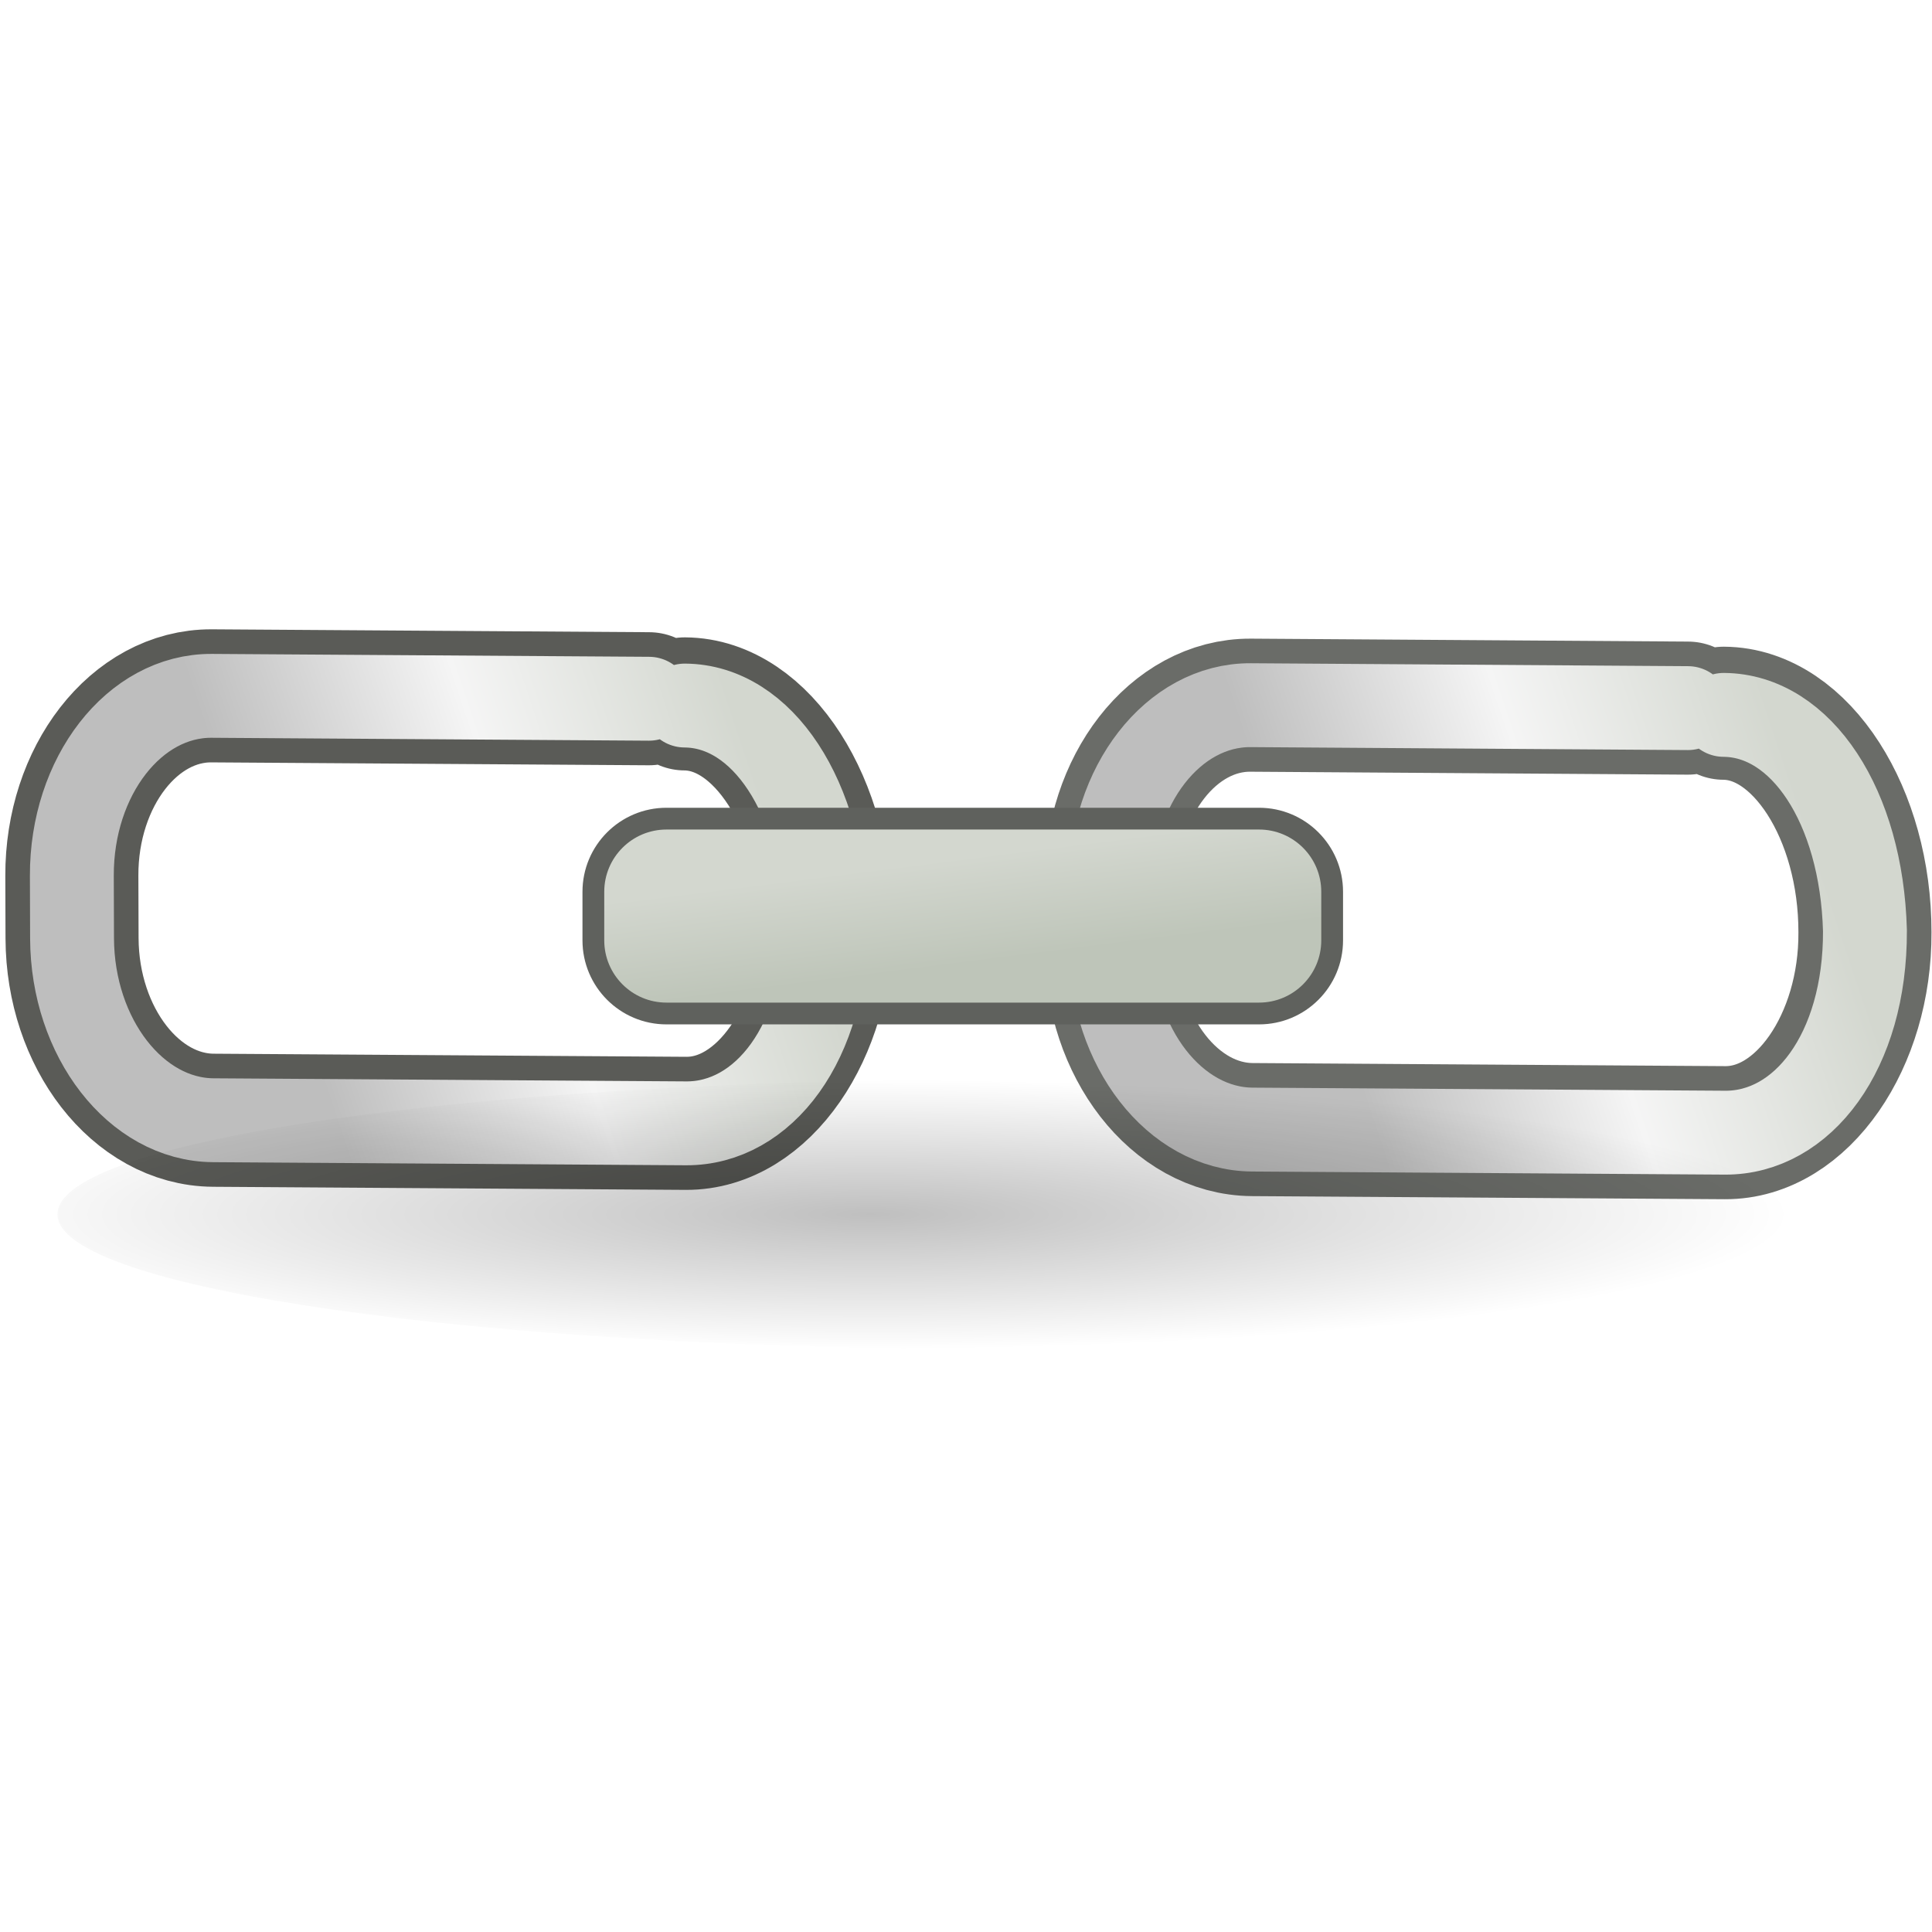
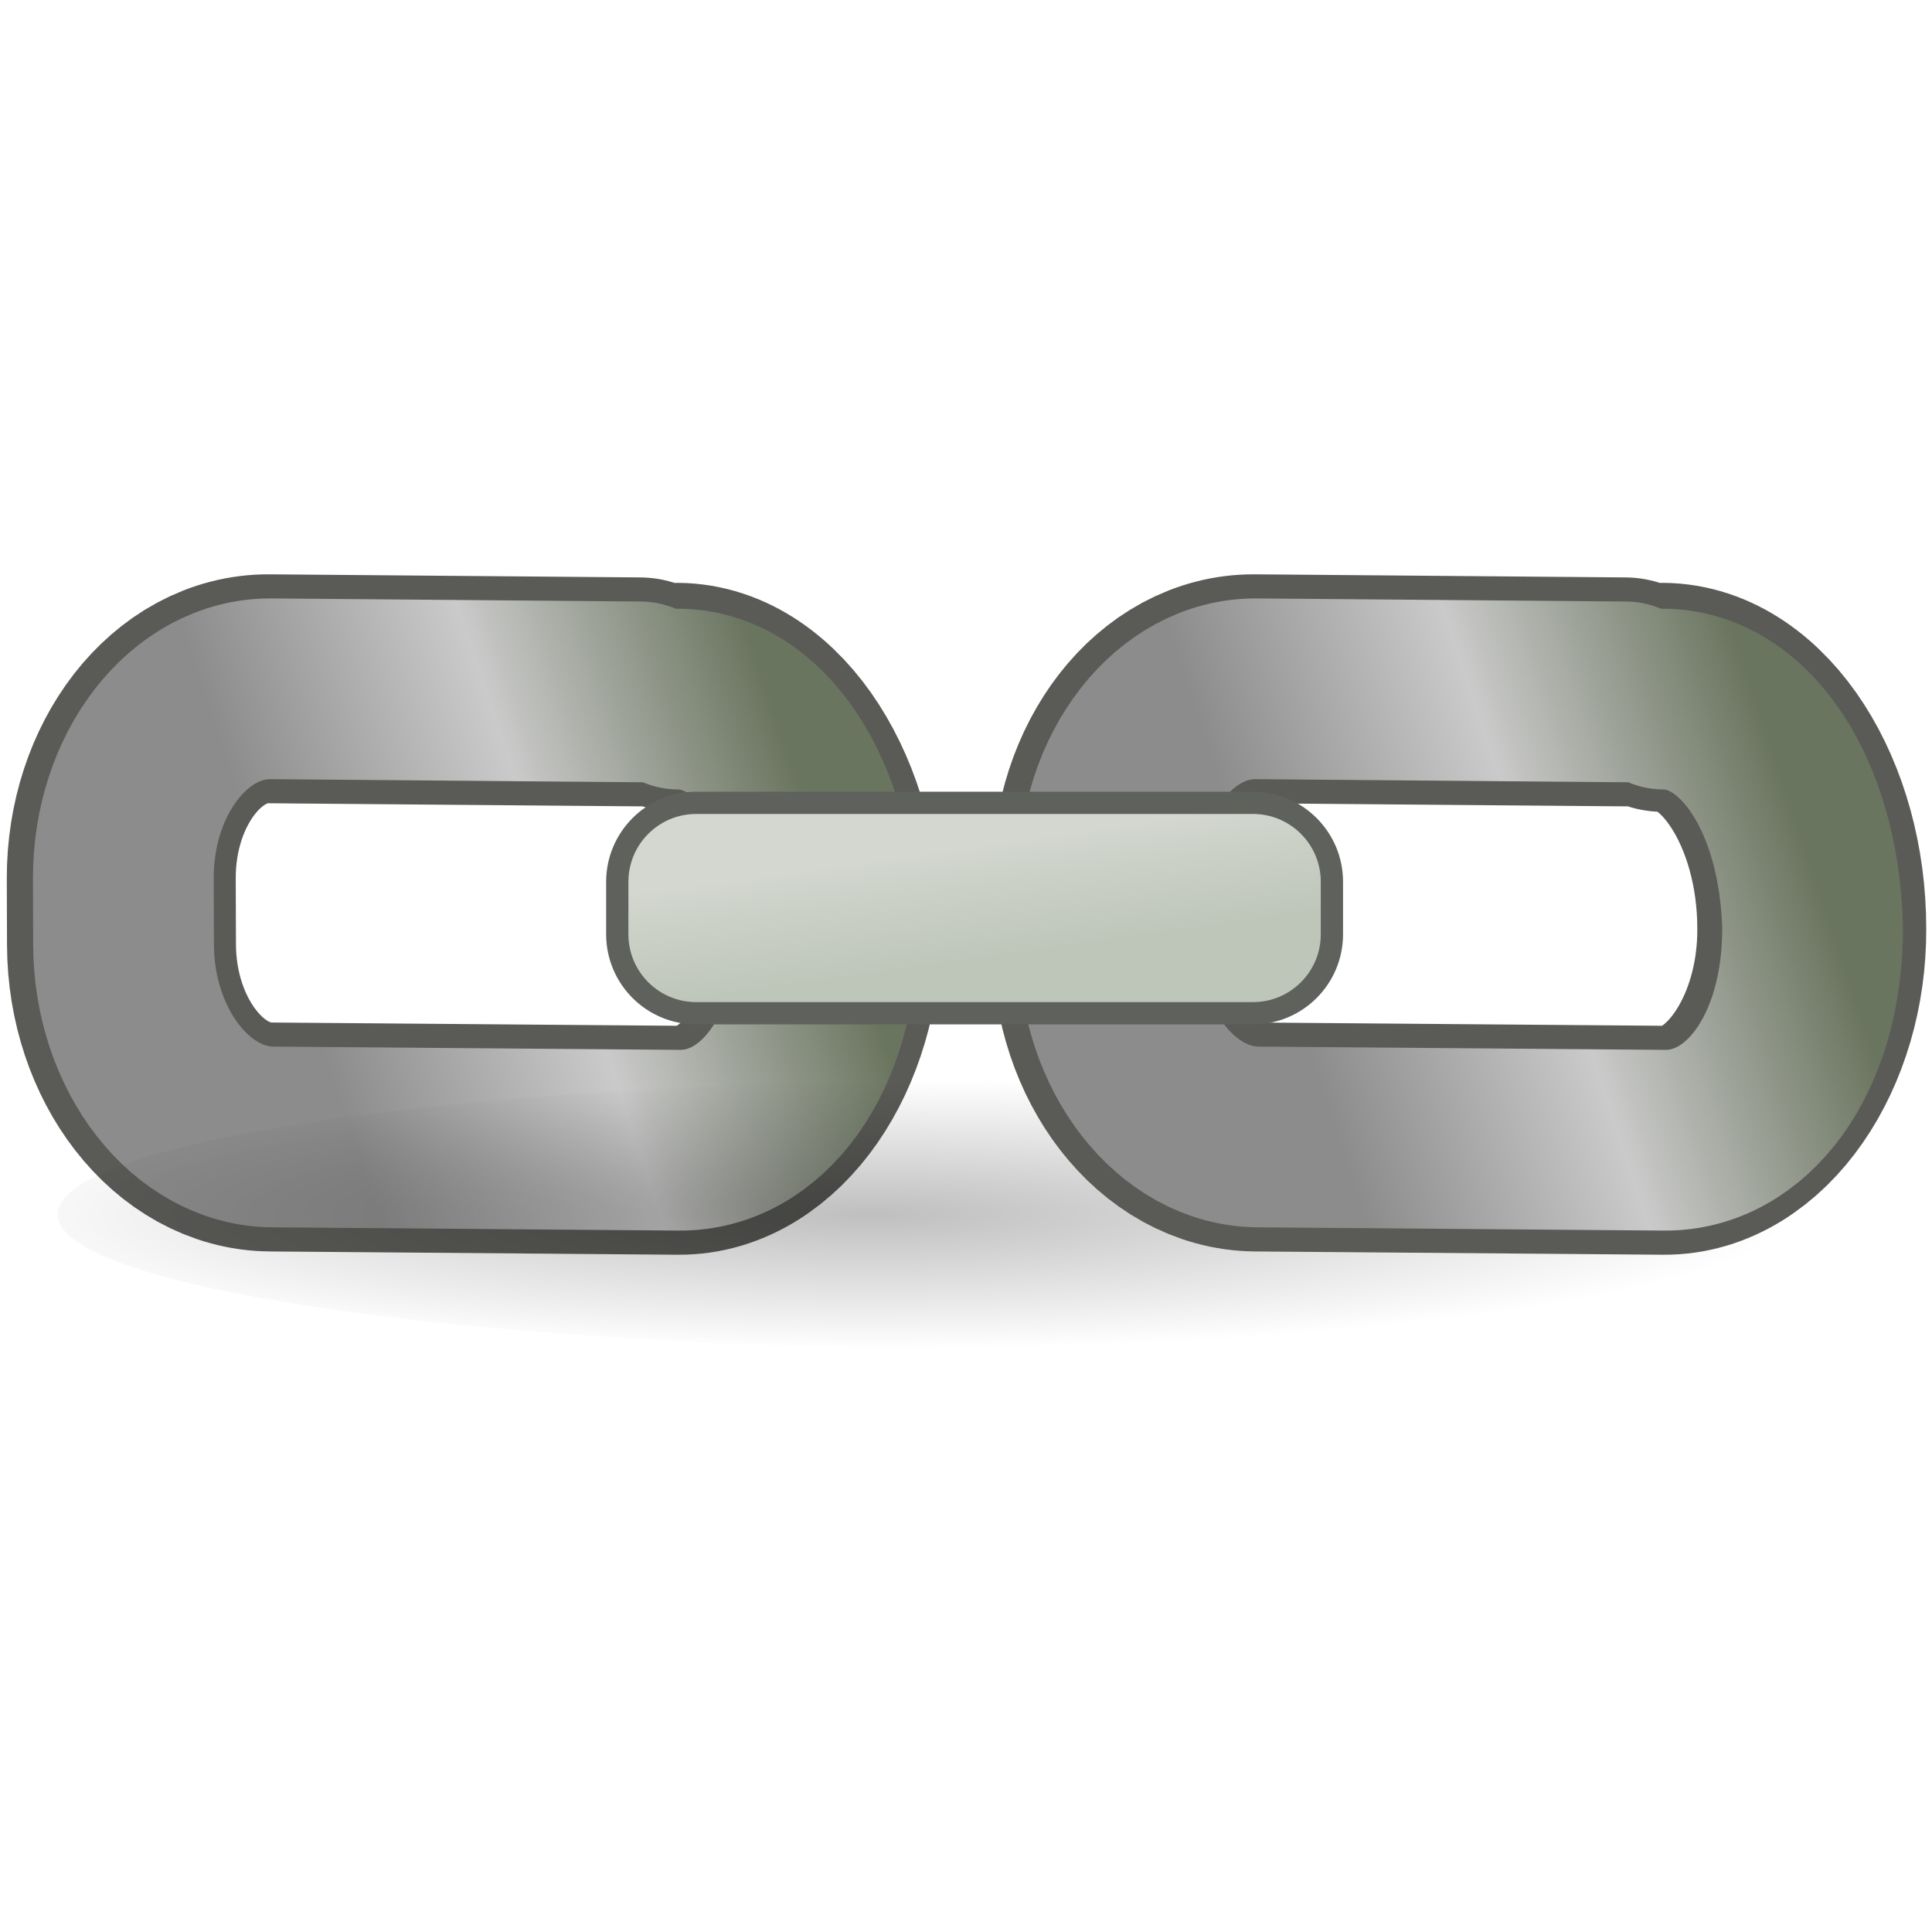
<svg xmlns="http://www.w3.org/2000/svg" xmlns:xlink="http://www.w3.org/1999/xlink" width="48" height="48" id="svg79606" version="1.0">
  <defs id="defs79608">
+     <linearGradient id="linearGradient1449">
+       <stop style="stop-color:#6a755f;stop-opacity:1;" offset="0" id="stop1443" />
+       <stop id="stop1445" offset="0.5" style="stop-color:#cacaca;stop-opacity:1;" />
+       <stop style="stop-color:#8c8c8c;stop-opacity:1;" offset="1" id="stop1447" />
+     </linearGradient>
    <linearGradient id="linearGradient2355">
      <stop style="stop-color:#d3d7cf;stop-opacity:1;" offset="0" id="stop2351" />
      <stop style="stop-color:#bec5b9;stop-opacity:1;" offset="1" id="stop2353" />
    </linearGradient>
    <linearGradient id="linearGradient5783">
      <stop style="stop-color:#d3d7cf;stop-opacity:1;" offset="0" id="stop5785" />
      <stop id="stop5791" offset="0.5" style="stop-color:#f5f5f5;stop-opacity:1;" />
      <stop style="stop-color:#bebebe;stop-opacity:1;" offset="1" id="stop5787" />
    </linearGradient>
    <linearGradient id="linearGradient3558">
      <stop style="stop-color:#000000;stop-opacity:1;" offset="0" id="stop3560" />
      <stop style="stop-color:#000000;stop-opacity:0;" offset="1" id="stop3562" />
    </linearGradient>
    <radialGradient xlink:href="#linearGradient3558" id="radialGradient3564" cx="21.762" cy="23.071" fx="21.762" fy="23.071" r="15.571" gradientTransform="matrix(1.46543,0,0,0.2149932,-10.2597,25.20882)" gradientUnits="userSpaceOnUse" />
-     <linearGradient xlink:href="#linearGradient5783" id="linearGradient5789" x1="23.506" y1="5.775" x2="20.605" y2="29.859" gradientUnits="userSpaceOnUse" gradientTransform="matrix(0.2519465,0.5582644,-0.4363842,0.3223141,40.58392,2.717183)" />
-     <linearGradient xlink:href="#linearGradient5783" id="linearGradient1521" gradientUnits="userSpaceOnUse" gradientTransform="matrix(0.2519465,0.5582644,-0.4363842,0.3223141,14.77232,2.484115)" x1="23.506" y1="5.775" x2="20.605" y2="29.859" />
-     <linearGradient xlink:href="#linearGradient2355" id="linearGradient2357" x1="22.697" y1="22.108" x2="22.892" y2="24.081" gradientUnits="userSpaceOnUse" gradientTransform="matrix(1.046748,0,0,1.3391,-1.072434,-8.149881)" />
+     <linearGradient xlink:href="#linearGradient1449" id="linearGradient1521" gradientUnits="userSpaceOnUse" gradientTransform="matrix(0.2905017,0.6436952,-0.5031637,0.3716376,17.01259,-1.659614)" x1="23.506" y1="5.775" x2="20.605" y2="29.859" />
+     <linearGradient xlink:href="#linearGradient2355" id="linearGradient2357" x1="22.697" y1="22.108" x2="22.892" y2="24.081" gradientUnits="userSpaceOnUse" gradientTransform="matrix(1.012548,0,0,1.446166,0.03800885,-10.82071)" />
+     <linearGradient xlink:href="#linearGradient1449" id="linearGradient1549" gradientUnits="userSpaceOnUse" gradientTransform="matrix(0.2905017,0.6436952,-0.5031637,0.3716376,17.01259,-1.659614)" x1="23.506" y1="5.775" x2="20.605" y2="29.859" />
  </defs>
  <g id="layer1">
-     <path d="m 41.936,17.593 -10.863,-0.073 c -1.921,-0.012 -3.484,1.999 -3.475,4.471 l 0.005,1.555 c 0.01,2.473 1.59,4.505 3.51,4.518 l 11.743,0.077 c 1.921,0.013 3.493,-2.285 3.478,-4.978 0.004,-2.936 -1.586,-5.431 -3.508,-5.443" id="path7057" style="fill:none;stroke:#6a6c68;stroke-width:3.306;stroke-linecap:round;stroke-linejoin:round;stroke-miterlimit:4;stroke-dasharray:none;stroke-opacity:1" />
-     <path d="m 41.936,17.593 -10.863,-0.073 c -1.921,-0.012 -3.484,1.999 -3.475,4.471 l 0.005,1.555 c 0.01,2.473 1.59,4.505 3.51,4.518 l 11.743,0.077 c 1.921,0.013 3.49,-2.005 3.478,-5.02 -0.084,-3.091 -1.586,-5.348 -3.508,-5.36" id="path7053" style="fill:none;stroke:url(#linearGradient5789);stroke-width:2.084;stroke-linecap:round;stroke-linejoin:round;stroke-miterlimit:4;stroke-dasharray:none" />
-     <path d="M 16.124,17.36 5.26,17.288 c -1.921,-0.012 -3.484,1.999 -3.475,4.471 l 0.005,1.555 c 0.01,2.473 1.59,4.505 3.51,4.518 l 11.743,0.077 c 1.921,0.013 3.493,-2.285 3.478,-4.978 0.004,-2.936 -1.586,-5.431 -3.508,-5.443" id="path7057-5" style="fill:none;stroke:#5a5b57;stroke-width:3.306;stroke-linecap:round;stroke-linejoin:round;stroke-miterlimit:4;stroke-dasharray:none;stroke-opacity:1" />
-     <path d="M 16.124,17.36 5.26,17.288 c -1.921,-0.012 -3.484,1.999 -3.475,4.471 l 0.005,1.555 c 0.01,2.473 1.59,4.505 3.51,4.518 l 11.743,0.077 c 1.921,0.013 3.49,-2.005 3.478,-5.02 -0.084,-3.091 -1.586,-5.348 -3.508,-5.36" id="path7053-3" style="fill:none;stroke:url(#linearGradient1521);stroke-width:2.084;stroke-linecap:round;stroke-linejoin:round;stroke-miterlimit:4;stroke-dasharray:none" />
+     <g id="g1781" transform="matrix(0.9158028,0,0,0.9158028,-0.044155,3.001157)">
+       <path d="M 17.399,15.493 7.345,15.409 C 5.13,15.395 3.327,17.714 3.338,20.565 l 0.006,1.793 c 0.011,2.851 1.833,5.195 4.048,5.21 l 11.068,0.089 c 2.215,0.015 4.028,-2.634 4.011,-5.74 0.004,-3.385 -1.829,-6.262 -4.044,-6.276" id="path7057-5" style="fill:none;stroke:#5a5b57;stroke-width:6.211;stroke-linecap:round;stroke-linejoin:round;stroke-miterlimit:4;stroke-dasharray:none;stroke-opacity:1" />
+       <path d="M 17.421,15.493 7.4,15.409 c -2.215,-0.014 -4.017,2.305 -4.006,5.155 l 0.006,1.793 c 0.011,2.851 1.833,5.195 4.048,5.21 l 11.035,0.089 c 2.215,0.015 4.024,-2.312 4.011,-5.788 -0.097,-3.564 -1.829,-6.166 -4.044,-6.18" id="path7053-3" style="fill:none;stroke:url(#linearGradient1521);stroke-width:4.903;stroke-linecap:round;stroke-linejoin:round;stroke-miterlimit:4;stroke-dasharray:none" />
+     </g>
    <ellipse style="color:#000000;display:inline;overflow:visible;visibility:visible;opacity:0.25;fill:url(#radialGradient3564);fill-opacity:1;fill-rule:nonzero;stroke:none;stroke-width:1.235;stroke-linecap:round;stroke-linejoin:round;stroke-miterlimit:4;stroke-dasharray:none;stroke-dashoffset:0;stroke-opacity:1;marker:none;marker-start:none;marker-mid:none;marker-end:none" id="path3556" cx="24.777" cy="30.169" rx="23.349" ry="3.348" />
-     <rect style="color:#000000;overflow:visible;opacity:1;fill:url(#linearGradient2357);fill-opacity:1;stroke:#5f615d;stroke-width:0.541;stroke-dasharray:none;stroke-opacity:1" id="rect1659" width="18.355" height="4.841" x="14.742" y="20.339" ry="1.817" />
+     <g id="g1781-5" transform="matrix(0.9158028,0,0,0.9158028,24.43383,3.001157)">
+       <path d="M 17.399,15.493 7.345,15.409 C 5.13,15.395 3.327,17.714 3.338,20.565 l 0.006,1.793 c 0.011,2.851 1.833,5.195 4.048,5.21 l 11.068,0.089 c 2.215,0.015 4.028,-2.634 4.011,-5.74 0.004,-3.385 -1.829,-6.262 -4.044,-6.276" id="path7057-5-3" style="fill:none;stroke:#5a5b57;stroke-width:6.211;stroke-linecap:round;stroke-linejoin:round;stroke-miterlimit:4;stroke-dasharray:none;stroke-opacity:1" />
+       <path d="M 17.421,15.493 7.4,15.409 c -2.215,-0.014 -4.017,2.305 -4.006,5.155 l 0.006,1.793 c 0.011,2.851 1.833,5.195 4.048,5.21 l 11.035,0.089 c 2.215,0.015 4.024,-2.312 4.011,-5.788 -0.097,-3.564 -1.829,-6.166 -4.044,-6.18" id="path7053-3-5" style="fill:none;stroke:url(#linearGradient1549);stroke-width:4.903;stroke-linecap:round;stroke-linejoin:round;stroke-miterlimit:4;stroke-dasharray:none" />
+     </g>
+     <rect style="color:#000000;overflow:visible;opacity:1;fill:url(#linearGradient2357);fill-opacity:1;stroke:#5f615d;stroke-width:0.553;stroke-dasharray:none;stroke-opacity:1" id="rect1659" width="17.755" height="5.228" x="15.336" y="19.946" ry="1.962" />
  </g>
</svg>
